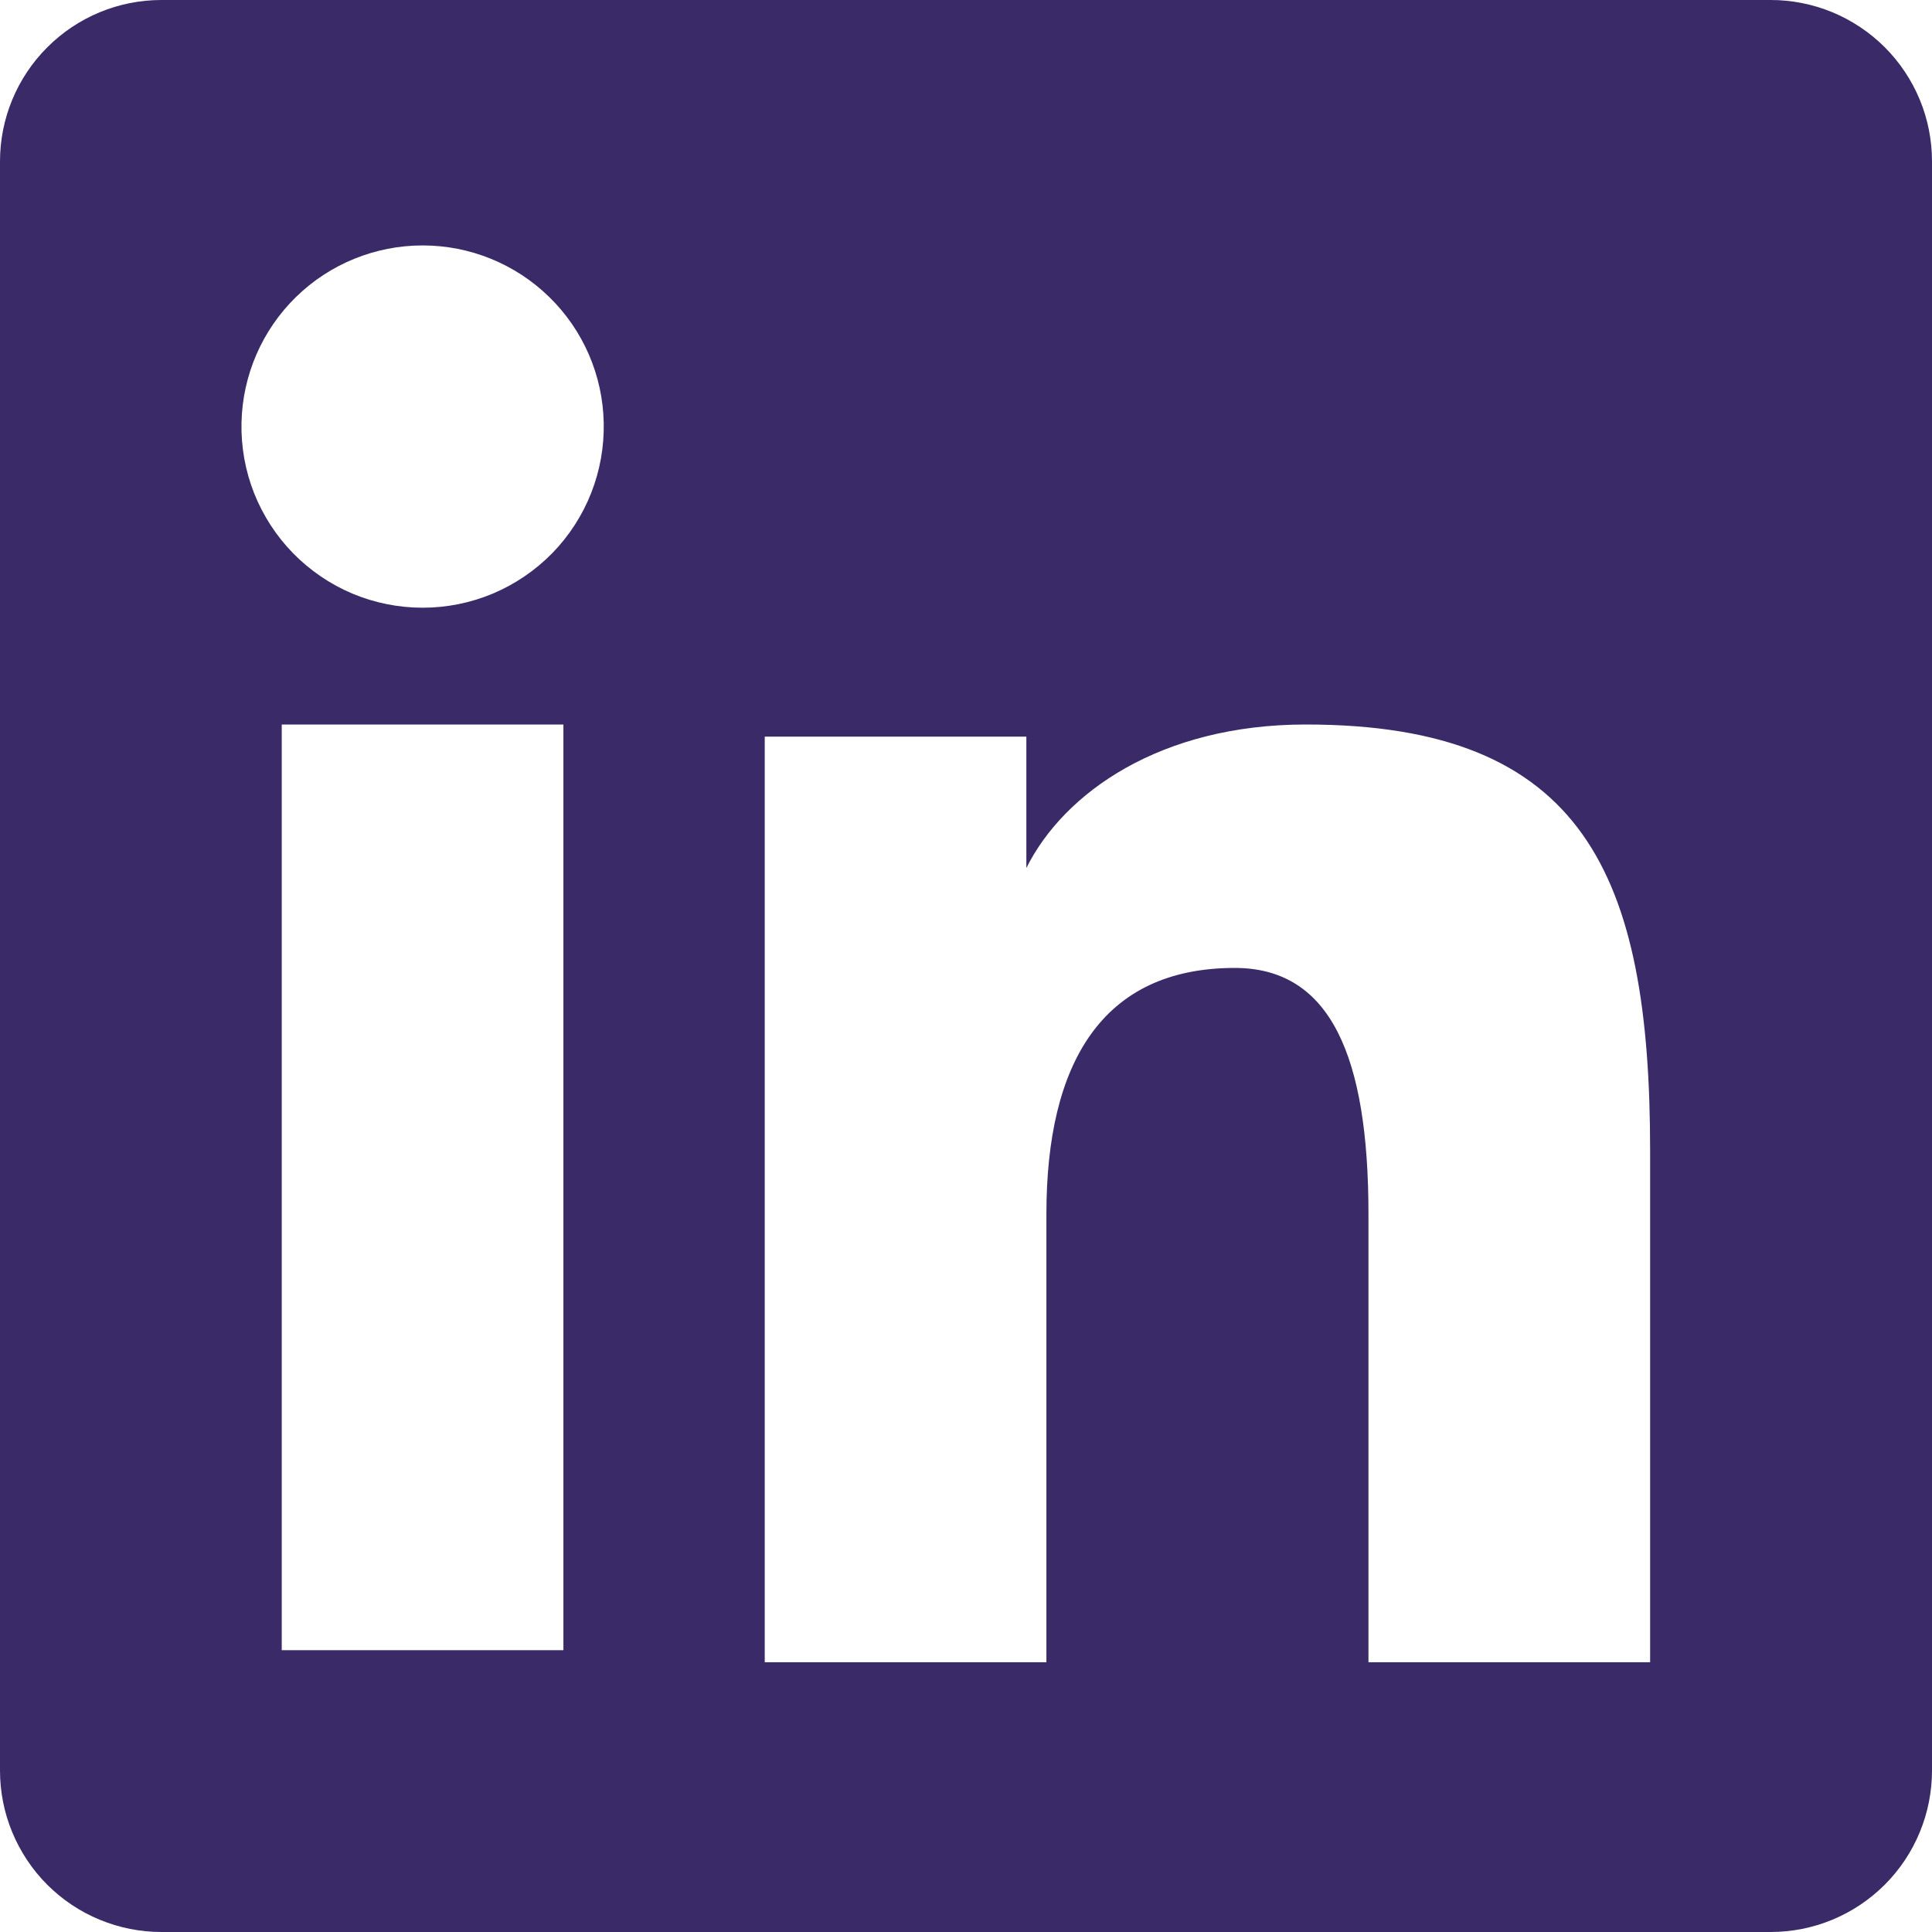
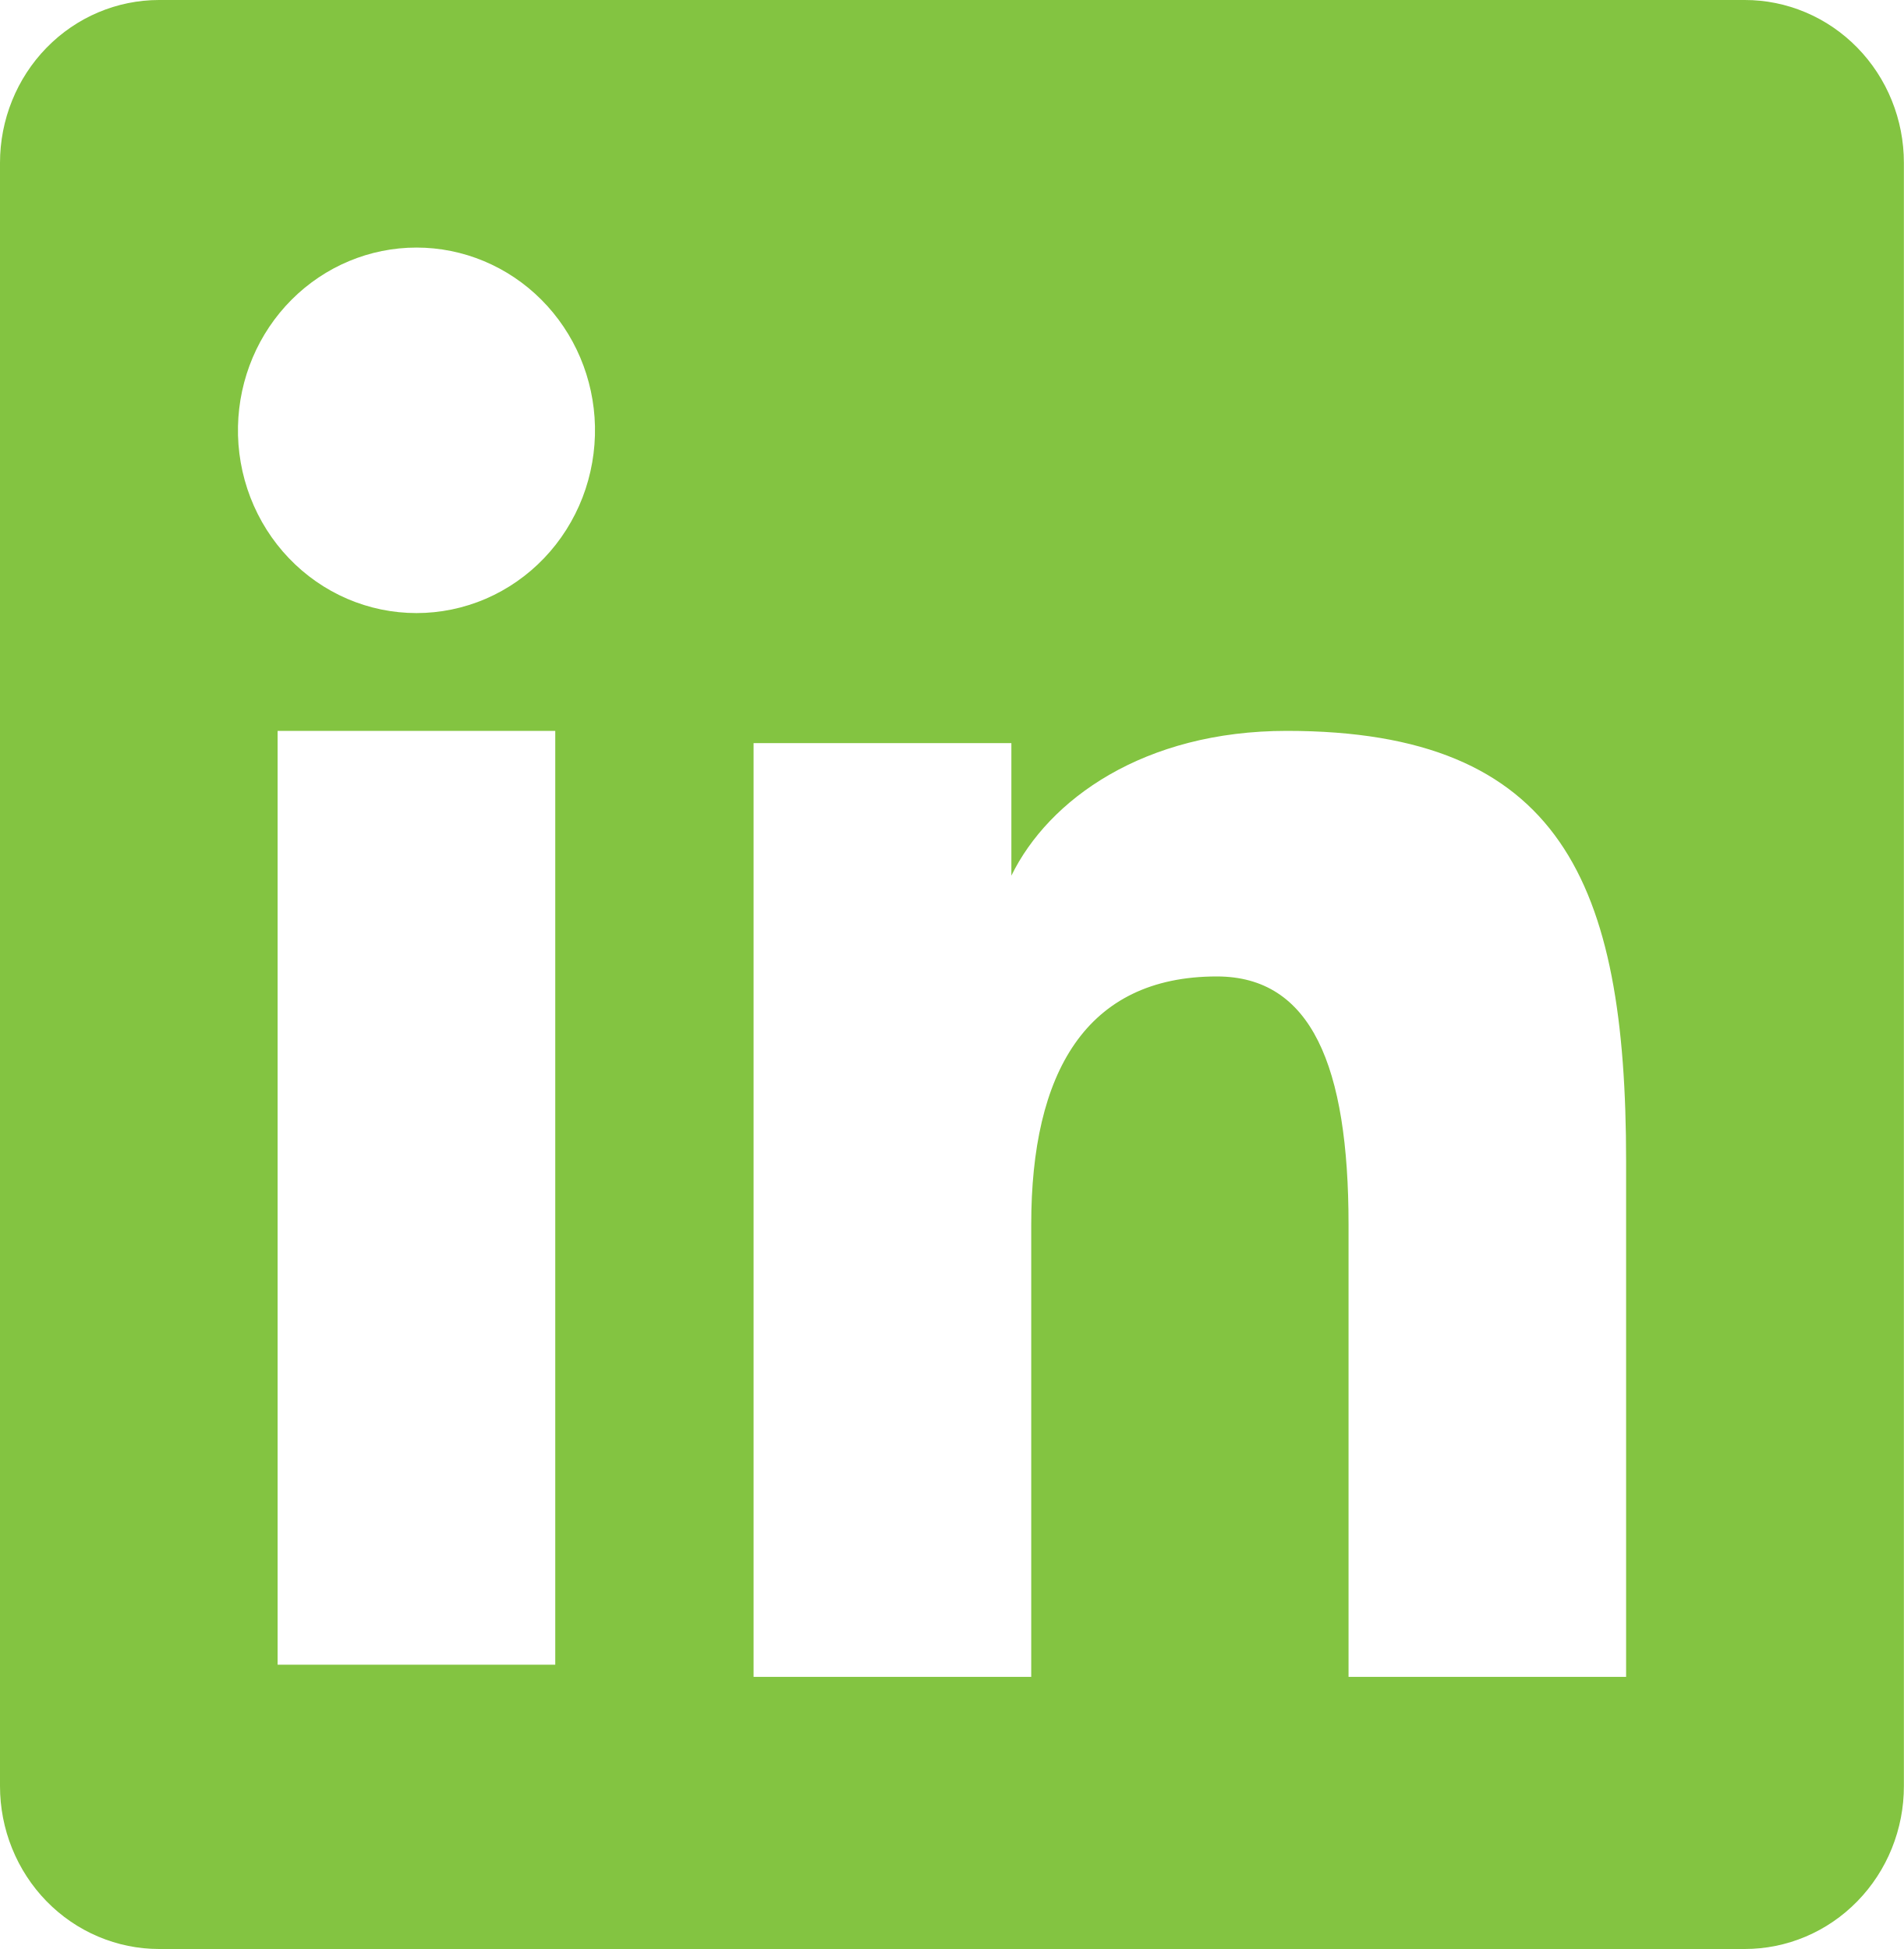
- <svg xmlns="http://www.w3.org/2000/svg" width="29" height="29" viewBox="0 0 29 29" fill="none">
-   <path fill-rule="evenodd" clip-rule="evenodd" d="M3.58624e-07 2.423C3.58624e-07 1.78 0.255 1.164 0.71 0.71C1.164 0.255 1.78 3.22996e-06 2.423 3.22996e-06H26.575C26.893 -0.001 27.208 0.062 27.503 0.183C27.797 0.305 28.064 0.483 28.29 0.708C28.515 0.933 28.694 1.201 28.816 1.495C28.938 1.789 29 2.104 29 2.423V26.575C29 26.893 28.938 27.209 28.816 27.503C28.695 27.797 28.516 28.065 28.291 28.29C28.066 28.515 27.798 28.694 27.504 28.816C27.21 28.938 26.894 29 26.576 29H2.423C2.105 29 1.789 28.937 1.495 28.815C1.201 28.694 0.934 28.515 0.709 28.29C0.484 28.065 0.306 27.797 0.184 27.503C0.062 27.209 -0 26.894 3.58624e-07 26.576V2.423ZM11.479 11.057H15.406V13.029C15.972 11.895 17.422 10.875 19.601 10.875C23.779 10.875 24.769 13.133 24.769 17.276V24.951H20.541V18.22C20.541 15.86 19.974 14.529 18.535 14.529C16.538 14.529 15.707 15.964 15.707 18.22V24.951H11.479V11.057ZM4.229 24.77H8.457V10.875H4.229V24.769V24.77ZM9.062 6.343C9.07 6.705 9.006 7.065 8.873 7.402C8.74 7.739 8.541 8.046 8.288 8.305C8.034 8.563 7.732 8.769 7.398 8.91C7.064 9.05 6.706 9.122 6.344 9.122C5.982 9.122 5.623 9.05 5.289 8.91C4.955 8.769 4.653 8.563 4.4 8.305C4.147 8.046 3.948 7.739 3.814 7.402C3.681 7.065 3.617 6.705 3.625 6.343C3.641 5.632 3.934 4.956 4.442 4.459C4.95 3.962 5.633 3.684 6.344 3.684C7.055 3.684 7.737 3.962 8.245 4.459C8.754 4.956 9.047 5.632 9.062 6.343Z" fill="#3A2A68" />
+ <svg xmlns="http://www.w3.org/2000/svg" width="42" height="43" viewBox="0 0 42 43" fill="none">
+   <path fill-rule="evenodd" clip-rule="evenodd" d="M5.19387e-07 3.592C5.19387e-07 2.64 0.37 1.726 1.028 1.052C1.686 0.378 2.578 4.78925e-06 3.509 4.78925e-06H38.487C38.949 -0.001 39.405 0.092 39.831 0.272C40.258 0.452 40.645 0.717 40.971 1.05C41.298 1.384 41.557 1.78 41.733 2.216C41.91 2.653 42 3.12 42 3.592V39.404C42.001 39.876 41.91 40.344 41.734 40.78C41.558 41.217 41.299 41.613 40.973 41.947C40.647 42.281 40.26 42.546 39.833 42.727C39.407 42.907 38.95 43 38.489 43H3.509C3.048 43 2.592 42.907 2.166 42.726C1.74 42.546 1.353 42.281 1.027 41.947C0.701 41.613 0.443 41.217 0.267 40.781C0.09 40.345 -0 39.877 5.19387e-07 39.406V3.592ZM16.624 16.395H22.311V19.319C23.133 17.638 25.233 16.125 28.388 16.125C34.438 16.125 35.872 19.473 35.872 25.616V36.996H29.749V27.016C29.749 23.517 28.928 21.543 26.844 21.543C23.951 21.543 22.749 23.672 22.749 27.016V36.996H16.624V16.395ZM6.124 36.728H12.249V16.125H6.124V36.726V36.728ZM13.125 9.405C13.136 9.942 13.043 10.476 12.851 10.975C12.658 11.475 12.37 11.93 12.003 12.314C11.636 12.698 11.198 13.003 10.715 13.211C10.231 13.419 9.712 13.526 9.188 13.526C8.663 13.526 8.144 13.419 7.66 13.211C7.177 13.003 6.739 12.698 6.372 12.314C6.005 11.93 5.717 11.475 5.524 10.975C5.332 10.476 5.238 9.942 5.25 9.405C5.273 8.351 5.697 7.349 6.433 6.612C7.169 5.875 8.158 5.462 9.188 5.462C10.217 5.462 11.206 5.875 11.942 6.612C12.678 7.349 13.102 8.351 13.125 9.405Z" fill="#83C441" />
</svg>
